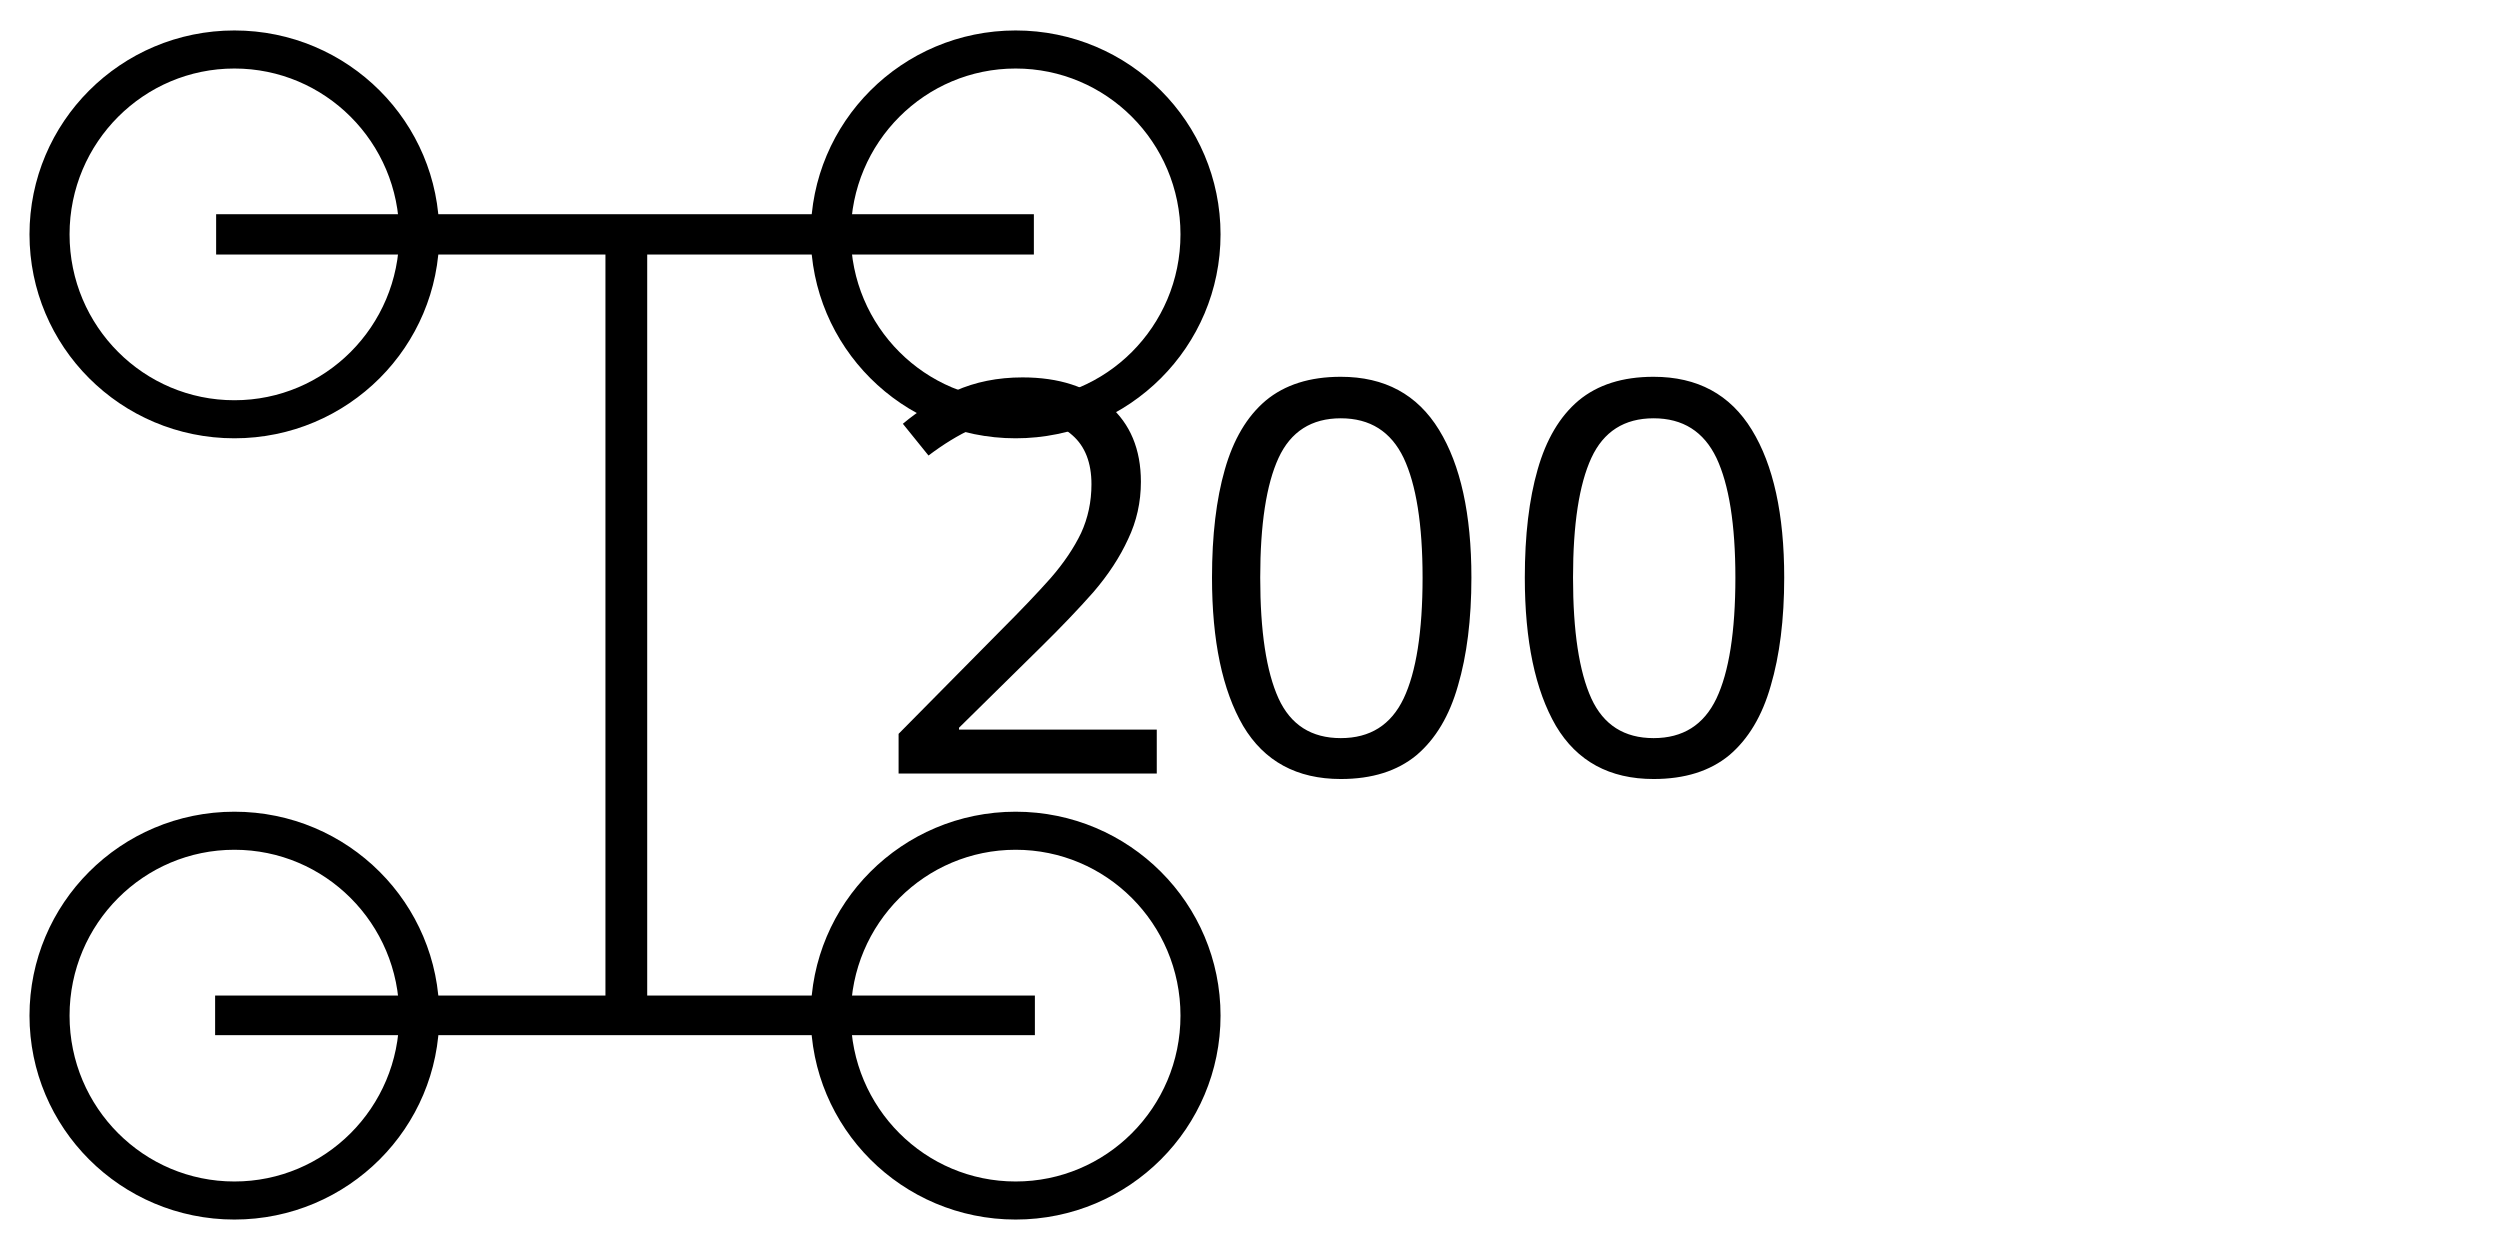
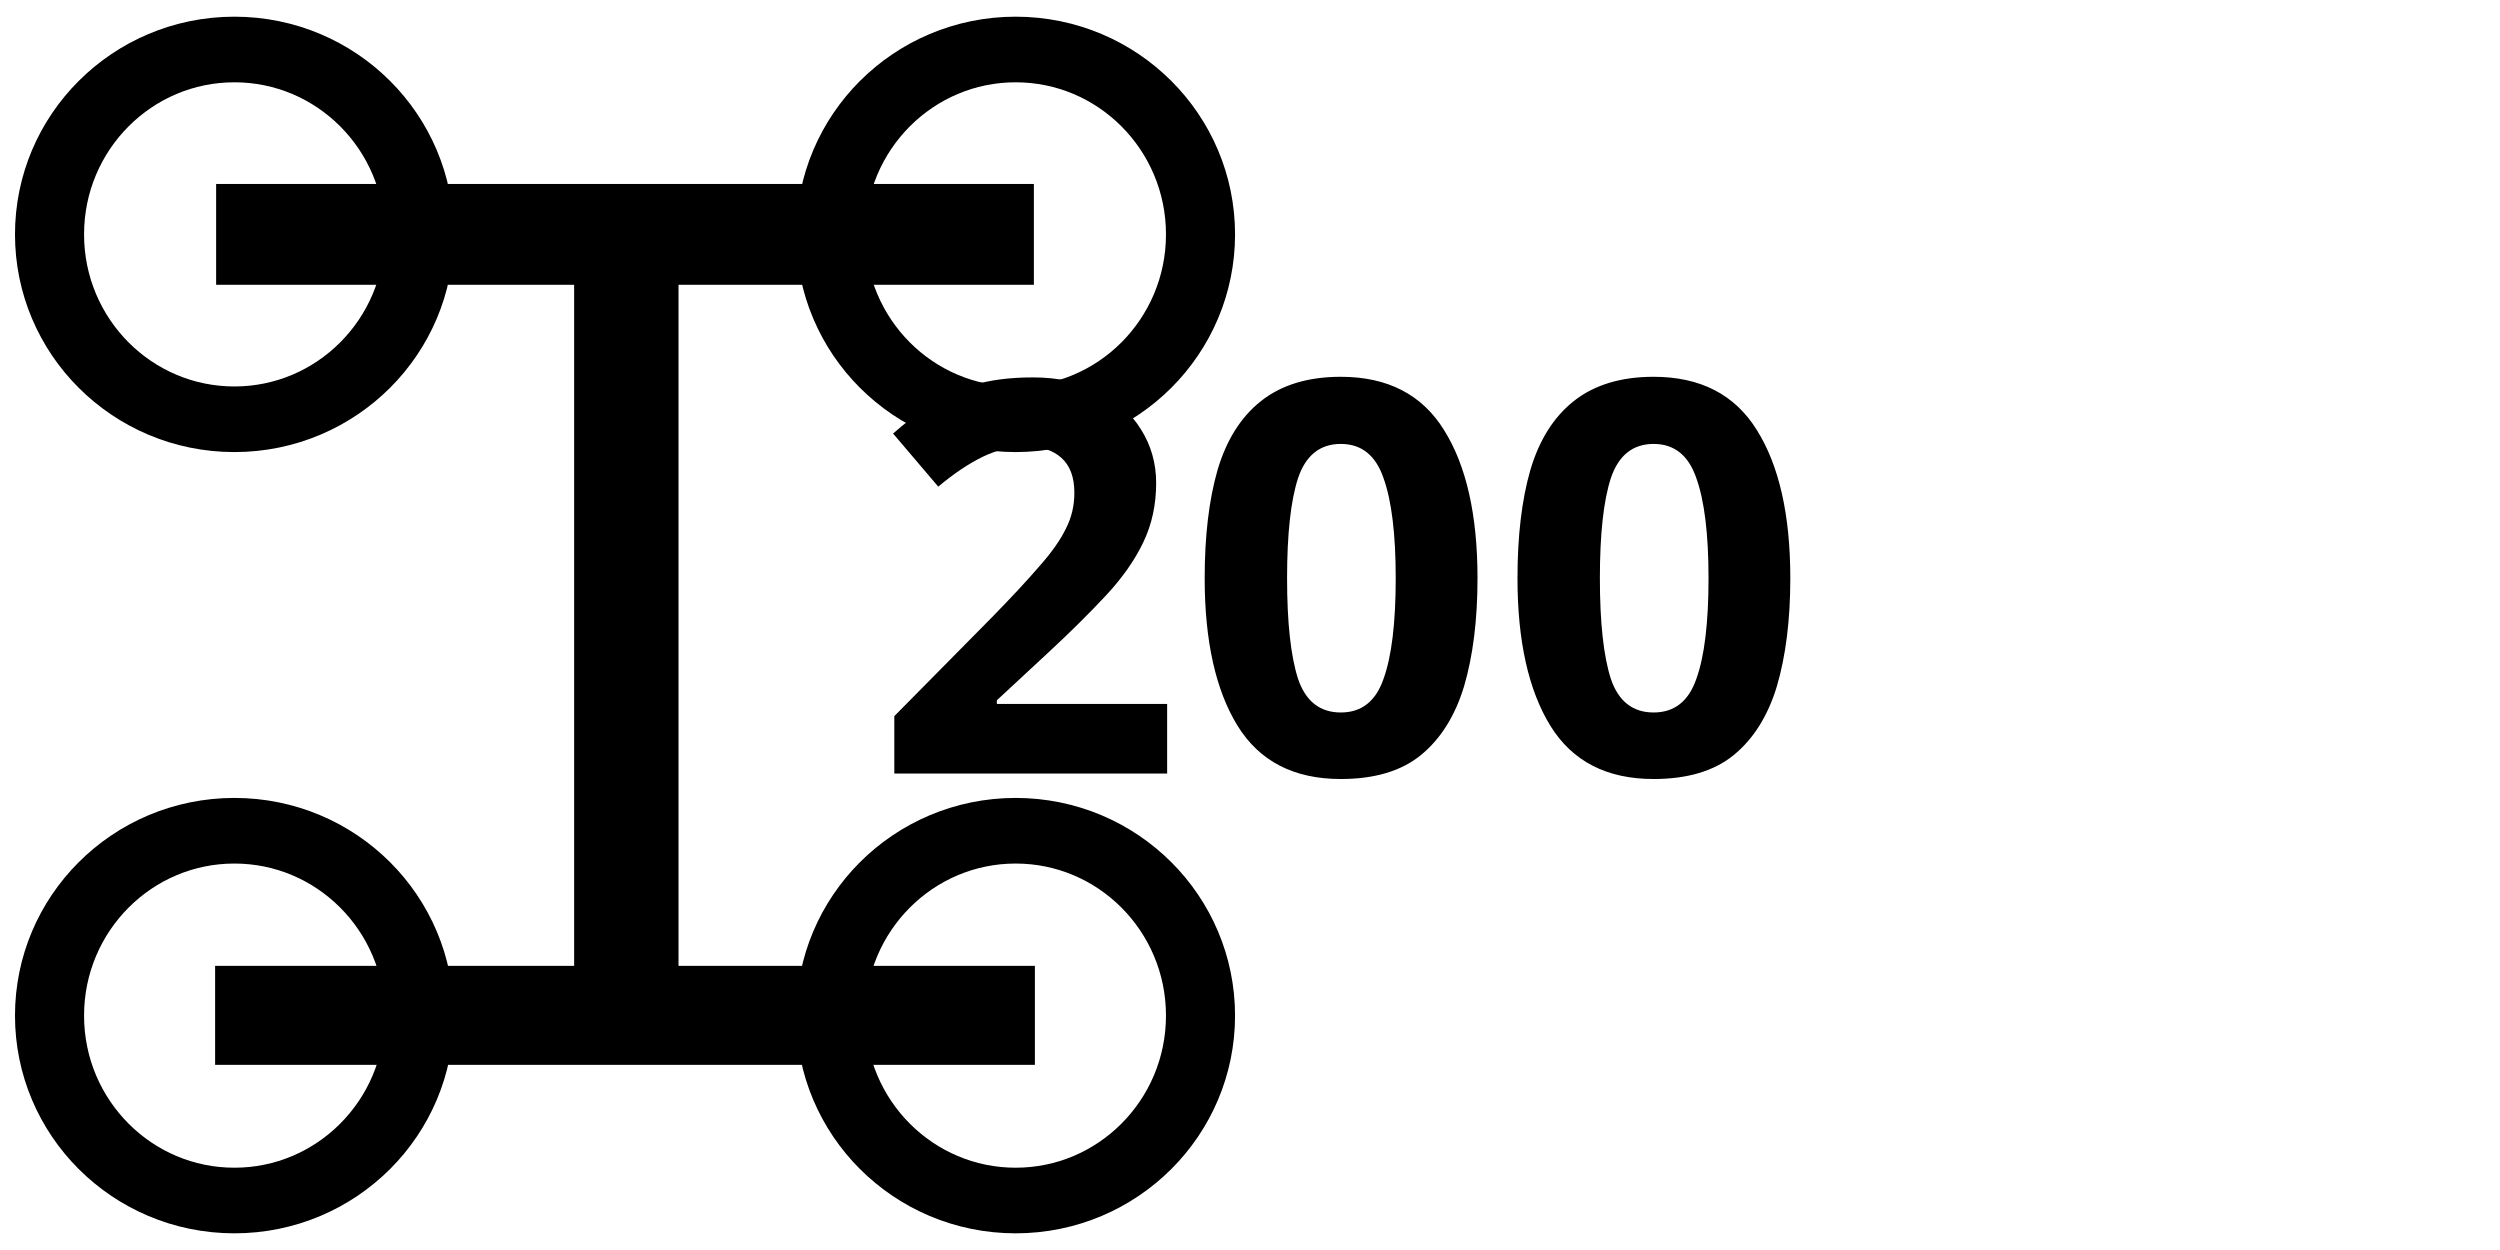
<svg xmlns="http://www.w3.org/2000/svg" width="64" height="32" id="svg2" version="1.1">
  <defs id="defs4" />
  <g id="layer1" transform="translate(0,-1020.362)">
-     <path style="fill:none;stroke:#000000;stroke-width:0.83;stroke-miterlimit:4;stroke-dasharray:none" id="path2985" d="m 22.213,9.42 c 0,2.227 -1.715,4.032 -3.83,4.032 -2.116,0 -3.83,-1.805 -3.83,-4.032 0,-2.227 1.715,-4.032 3.83,-4.032 2.116,0 3.83,1.805 3.83,4.032 z" transform="matrix(1.235678,0,0,1.173895,-16.71497,1035.304)" />
-     <path style="fill:none;stroke:#000000;stroke-width:0.83;stroke-miterlimit:4;stroke-dasharray:none" id="path2985-3" d="m 22.213,9.42 c 0,2.227 -1.715,4.032 -3.83,4.032 -2.116,0 -3.83,-1.805 -3.83,-4.032 0,-2.227 1.715,-4.032 3.83,-4.032 2.116,0 3.83,1.805 3.83,4.032 z" transform="matrix(1.235678,0,0,1.173894,3.28503,1015.304)" />
-     <path style="fill:none;stroke:#000000;stroke-width:0.83;stroke-miterlimit:4;stroke-dasharray:none" id="path2985-6" d="m 22.213,9.42 c 0,2.227 -1.715,4.032 -3.83,4.032 -2.116,0 -3.83,-1.805 -3.83,-4.032 0,-2.227 1.715,-4.032 3.83,-4.032 2.116,0 3.83,1.805 3.83,4.032 z" transform="matrix(1.235678,0,0,1.173894,-16.71497,1015.304)" />
-     <path style="fill:none;stroke:#000000;stroke-width:0.83;stroke-miterlimit:4;stroke-dasharray:none" id="path2985-7" d="m 22.213,9.42 c 0,2.227 -1.715,4.032 -3.83,4.032 -2.116,0 -3.83,-1.805 -3.83,-4.032 0,-2.227 1.715,-4.032 3.83,-4.032 2.116,0 3.83,1.805 3.83,4.032 z" transform="matrix(1.235678,0,0,1.173894,3.28503,1035.304)" />
+     <path style="fill:none;stroke:#000000;stroke-width:1.431;stroke-miterlimit:4;stroke-dasharray:none" id="path2985" d="m 22.213,9.42 c 0,2.227 -1.715,4.032 -3.83,4.032 -2.116,0 -3.83,-1.805 -3.83,-4.032 0,-2.227 1.715,-4.032 3.83,-4.032 2.116,0 3.83,1.805 3.83,4.032 z" transform="matrix(1.235678,0,0,1.173895,-16.71497,1035.304)" />
+     <path style="fill:none;stroke:#000000;stroke-width:1.431;stroke-miterlimit:4;stroke-dasharray:none" id="path2985-3" d="m 22.213,9.42 c 0,2.227 -1.715,4.032 -3.83,4.032 -2.116,0 -3.83,-1.805 -3.83,-4.032 0,-2.227 1.715,-4.032 3.83,-4.032 2.116,0 3.83,1.805 3.83,4.032 z" transform="matrix(1.235678,0,0,1.173894,3.28503,1015.304)" />
+     <path style="fill:none;stroke:#000000;stroke-width:1.431;stroke-miterlimit:4;stroke-dasharray:none" id="path2985-6" d="m 22.213,9.42 c 0,2.227 -1.715,4.032 -3.83,4.032 -2.116,0 -3.83,-1.805 -3.83,-4.032 0,-2.227 1.715,-4.032 3.83,-4.032 2.116,0 3.83,1.805 3.83,4.032 z" transform="matrix(1.235678,0,0,1.173894,-16.71497,1015.304)" />
+     <path style="fill:none;stroke:#000000;stroke-width:1.431;stroke-miterlimit:4;stroke-dasharray:none" id="path2985-7" d="m 22.213,9.42 c 0,2.227 -1.715,4.032 -3.83,4.032 -2.116,0 -3.83,-1.805 -3.83,-4.032 0,-2.227 1.715,-4.032 3.83,-4.032 2.116,0 3.83,1.805 3.83,4.032 z" transform="matrix(1.235678,0,0,1.173894,3.28503,1035.304)" />
    <text xml:space="preserve" style="font-size:20px;font-style:normal;font-weight:normal;text-align:center;line-height:125%;letter-spacing:0px;word-spacing:0px;text-anchor:middle;fill:#000000;fill-opacity:1;stroke:none;font-family:Sans" x="47.346" y="1040.164" id="text3810">
-       <tspan id="tspan3812" x="47.346" y="1040.164" style="font-size:14px">200</tspan>
+       <tspan id="tspan3812" x="47.346" y="1040.164" style="font-size:14px;font-weight:bold;-inkscape-font-specification:Sans Bold">200</tspan>
    </text>
-     <path style="fill:none;stroke:#000000;stroke-width:1.032px;stroke-linecap:butt;stroke-linejoin:miter;stroke-opacity:1" d="m 5.533,1026.362 20.934,0" id="path2998" />
-     <path style="fill:none;stroke:#000000;stroke-width:1.014px;stroke-linecap:butt;stroke-linejoin:miter;stroke-opacity:1" d="m 26.493,1046.355 -20.986,0" id="path3000" />
-     <path style="fill:none;stroke:#000000;stroke-width:1.069px;stroke-linecap:butt;stroke-linejoin:miter;stroke-opacity:1" d="m 16.034,1026.132 0,20.695" id="path3002" />
+     <path style="fill:none;stroke:#000000;stroke-width:2.581;stroke-linecap:butt;stroke-linejoin:miter;stroke-opacity:1;stroke-miterlimit:4;stroke-dasharray:none" d="m 5.533,1026.362 20.934,0" id="path2998" />
+     <path style="fill:none;stroke:#000000;stroke-width:2.534;stroke-linecap:butt;stroke-linejoin:miter;stroke-opacity:1;stroke-miterlimit:4;stroke-dasharray:none" d="m 26.493,1046.355 -20.986,0" id="path3000" />
+     <path style="fill:none;stroke:#000000;stroke-width:2.672;stroke-linecap:butt;stroke-linejoin:miter;stroke-opacity:1;stroke-miterlimit:4;stroke-dasharray:none" d="m 16.034,1026.132 0,20.695" id="path3002" />
  </g>
</svg>
